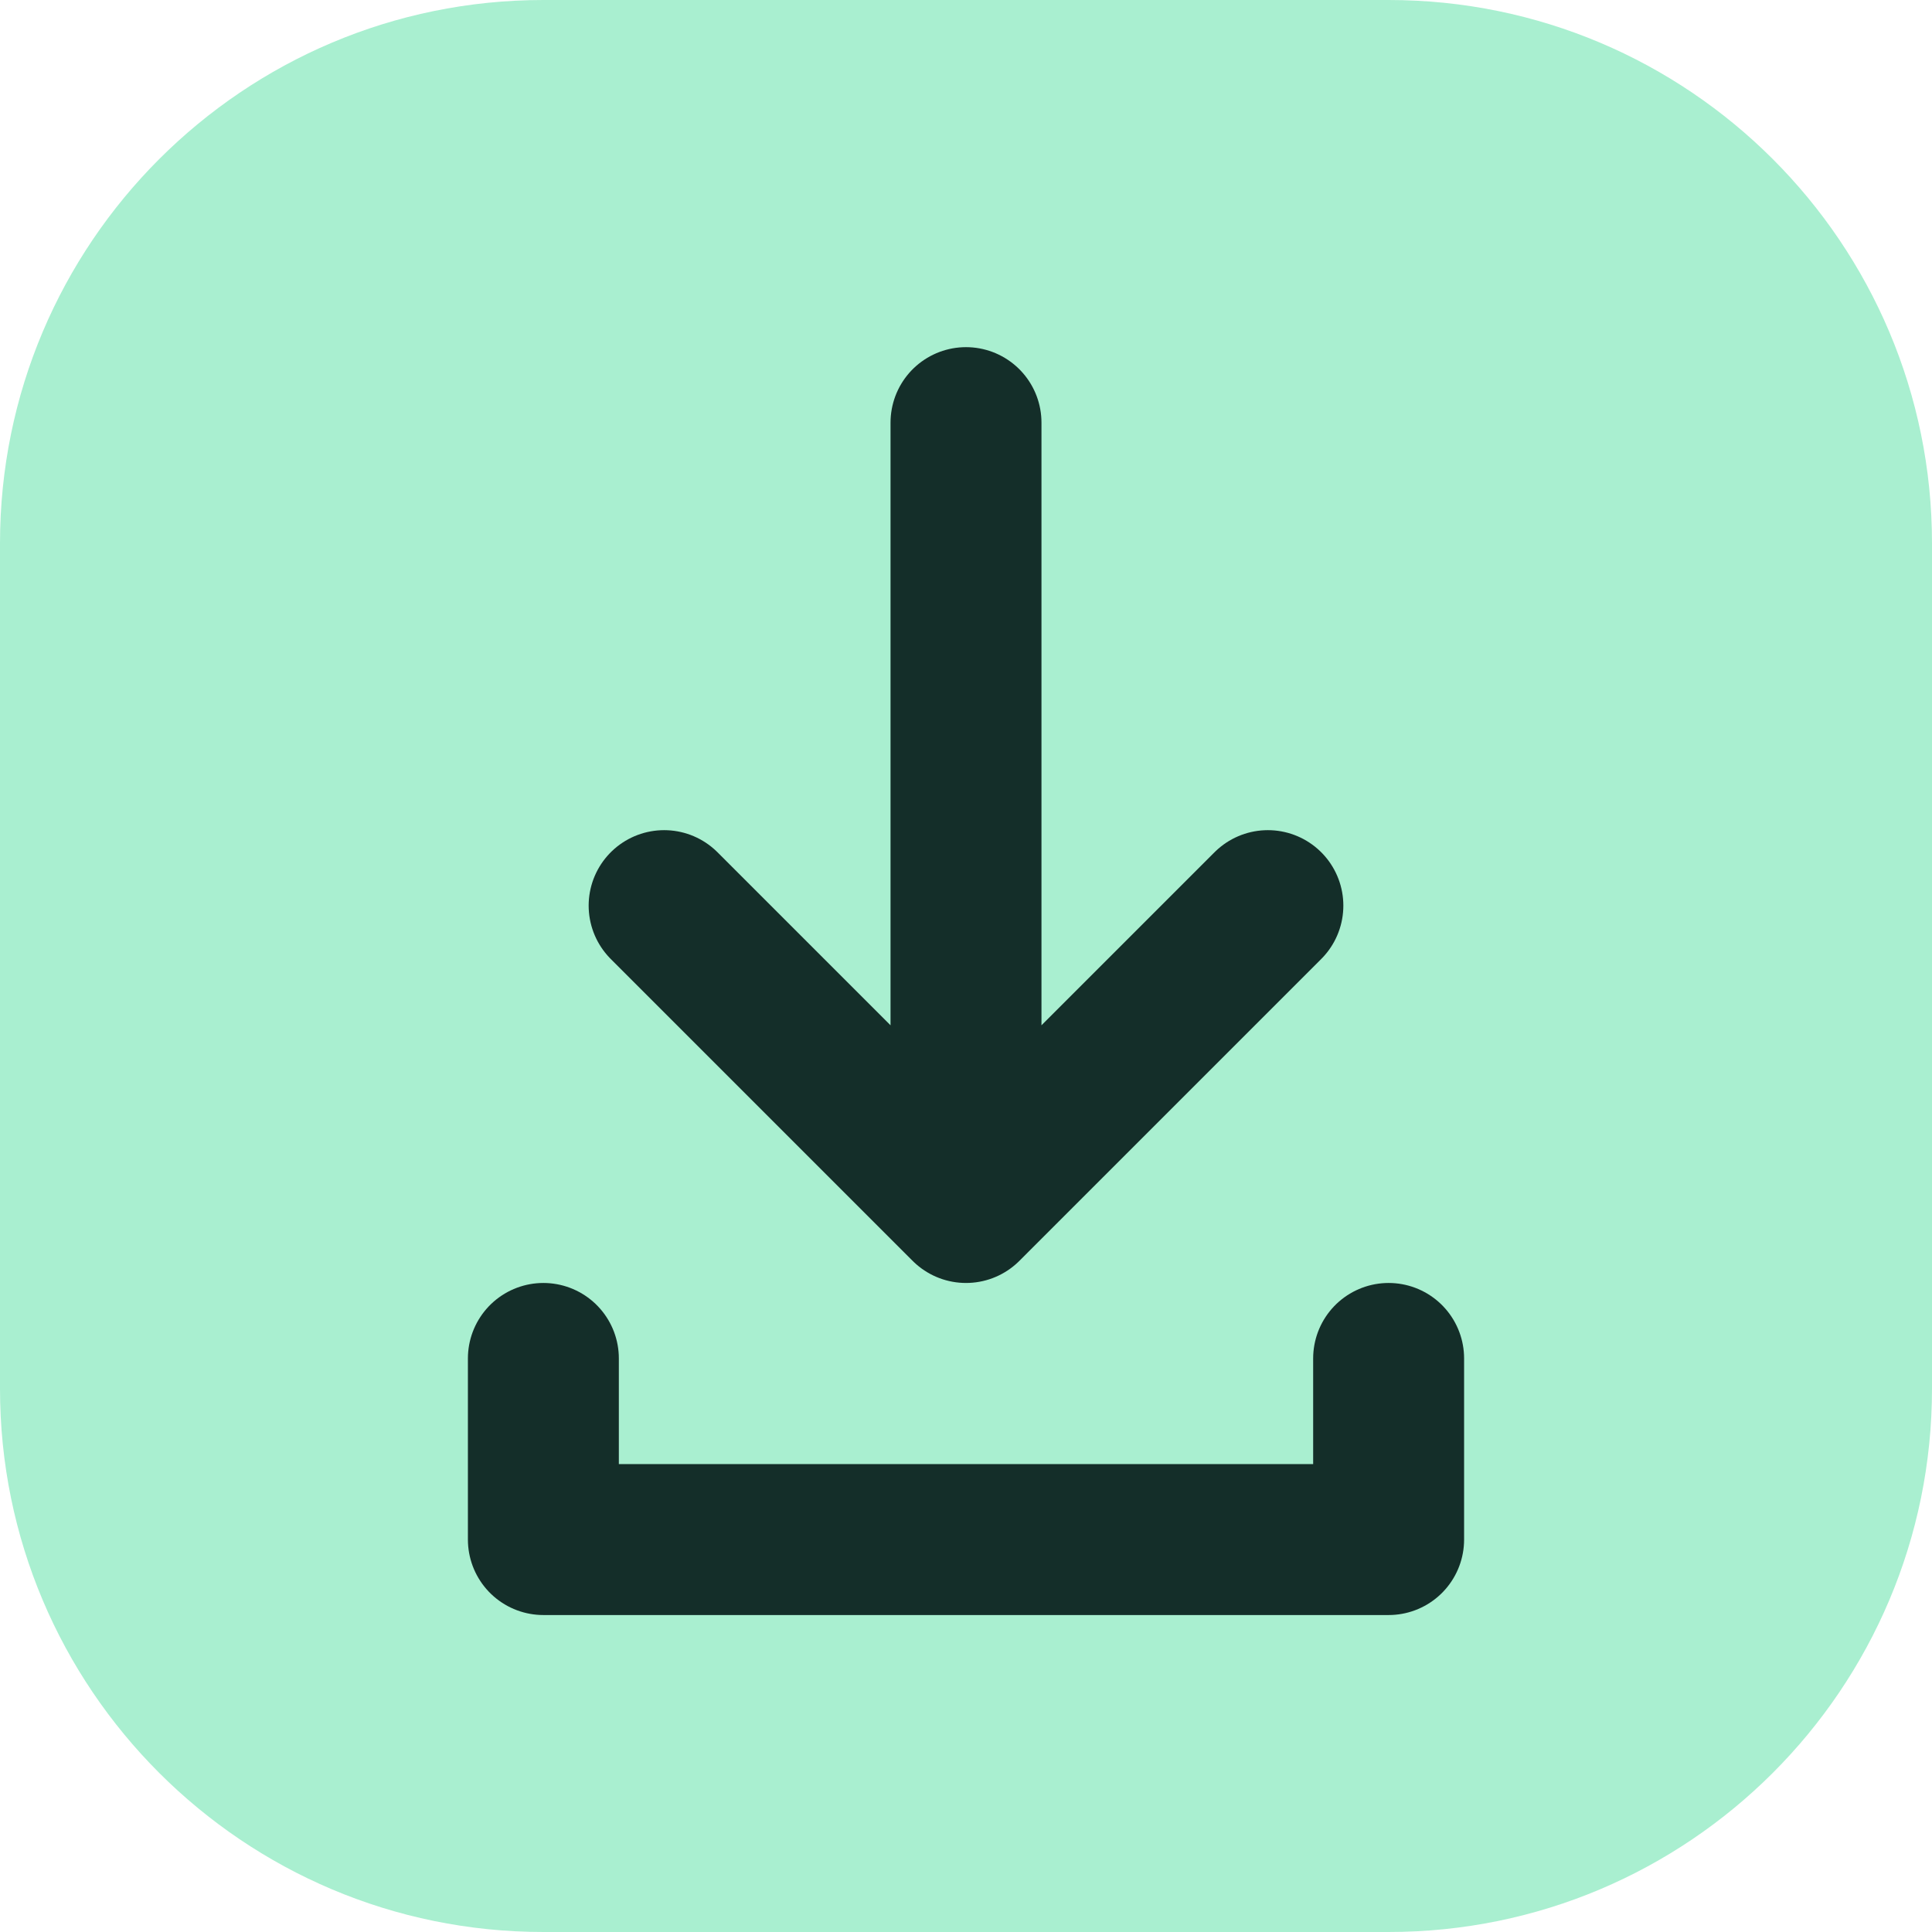
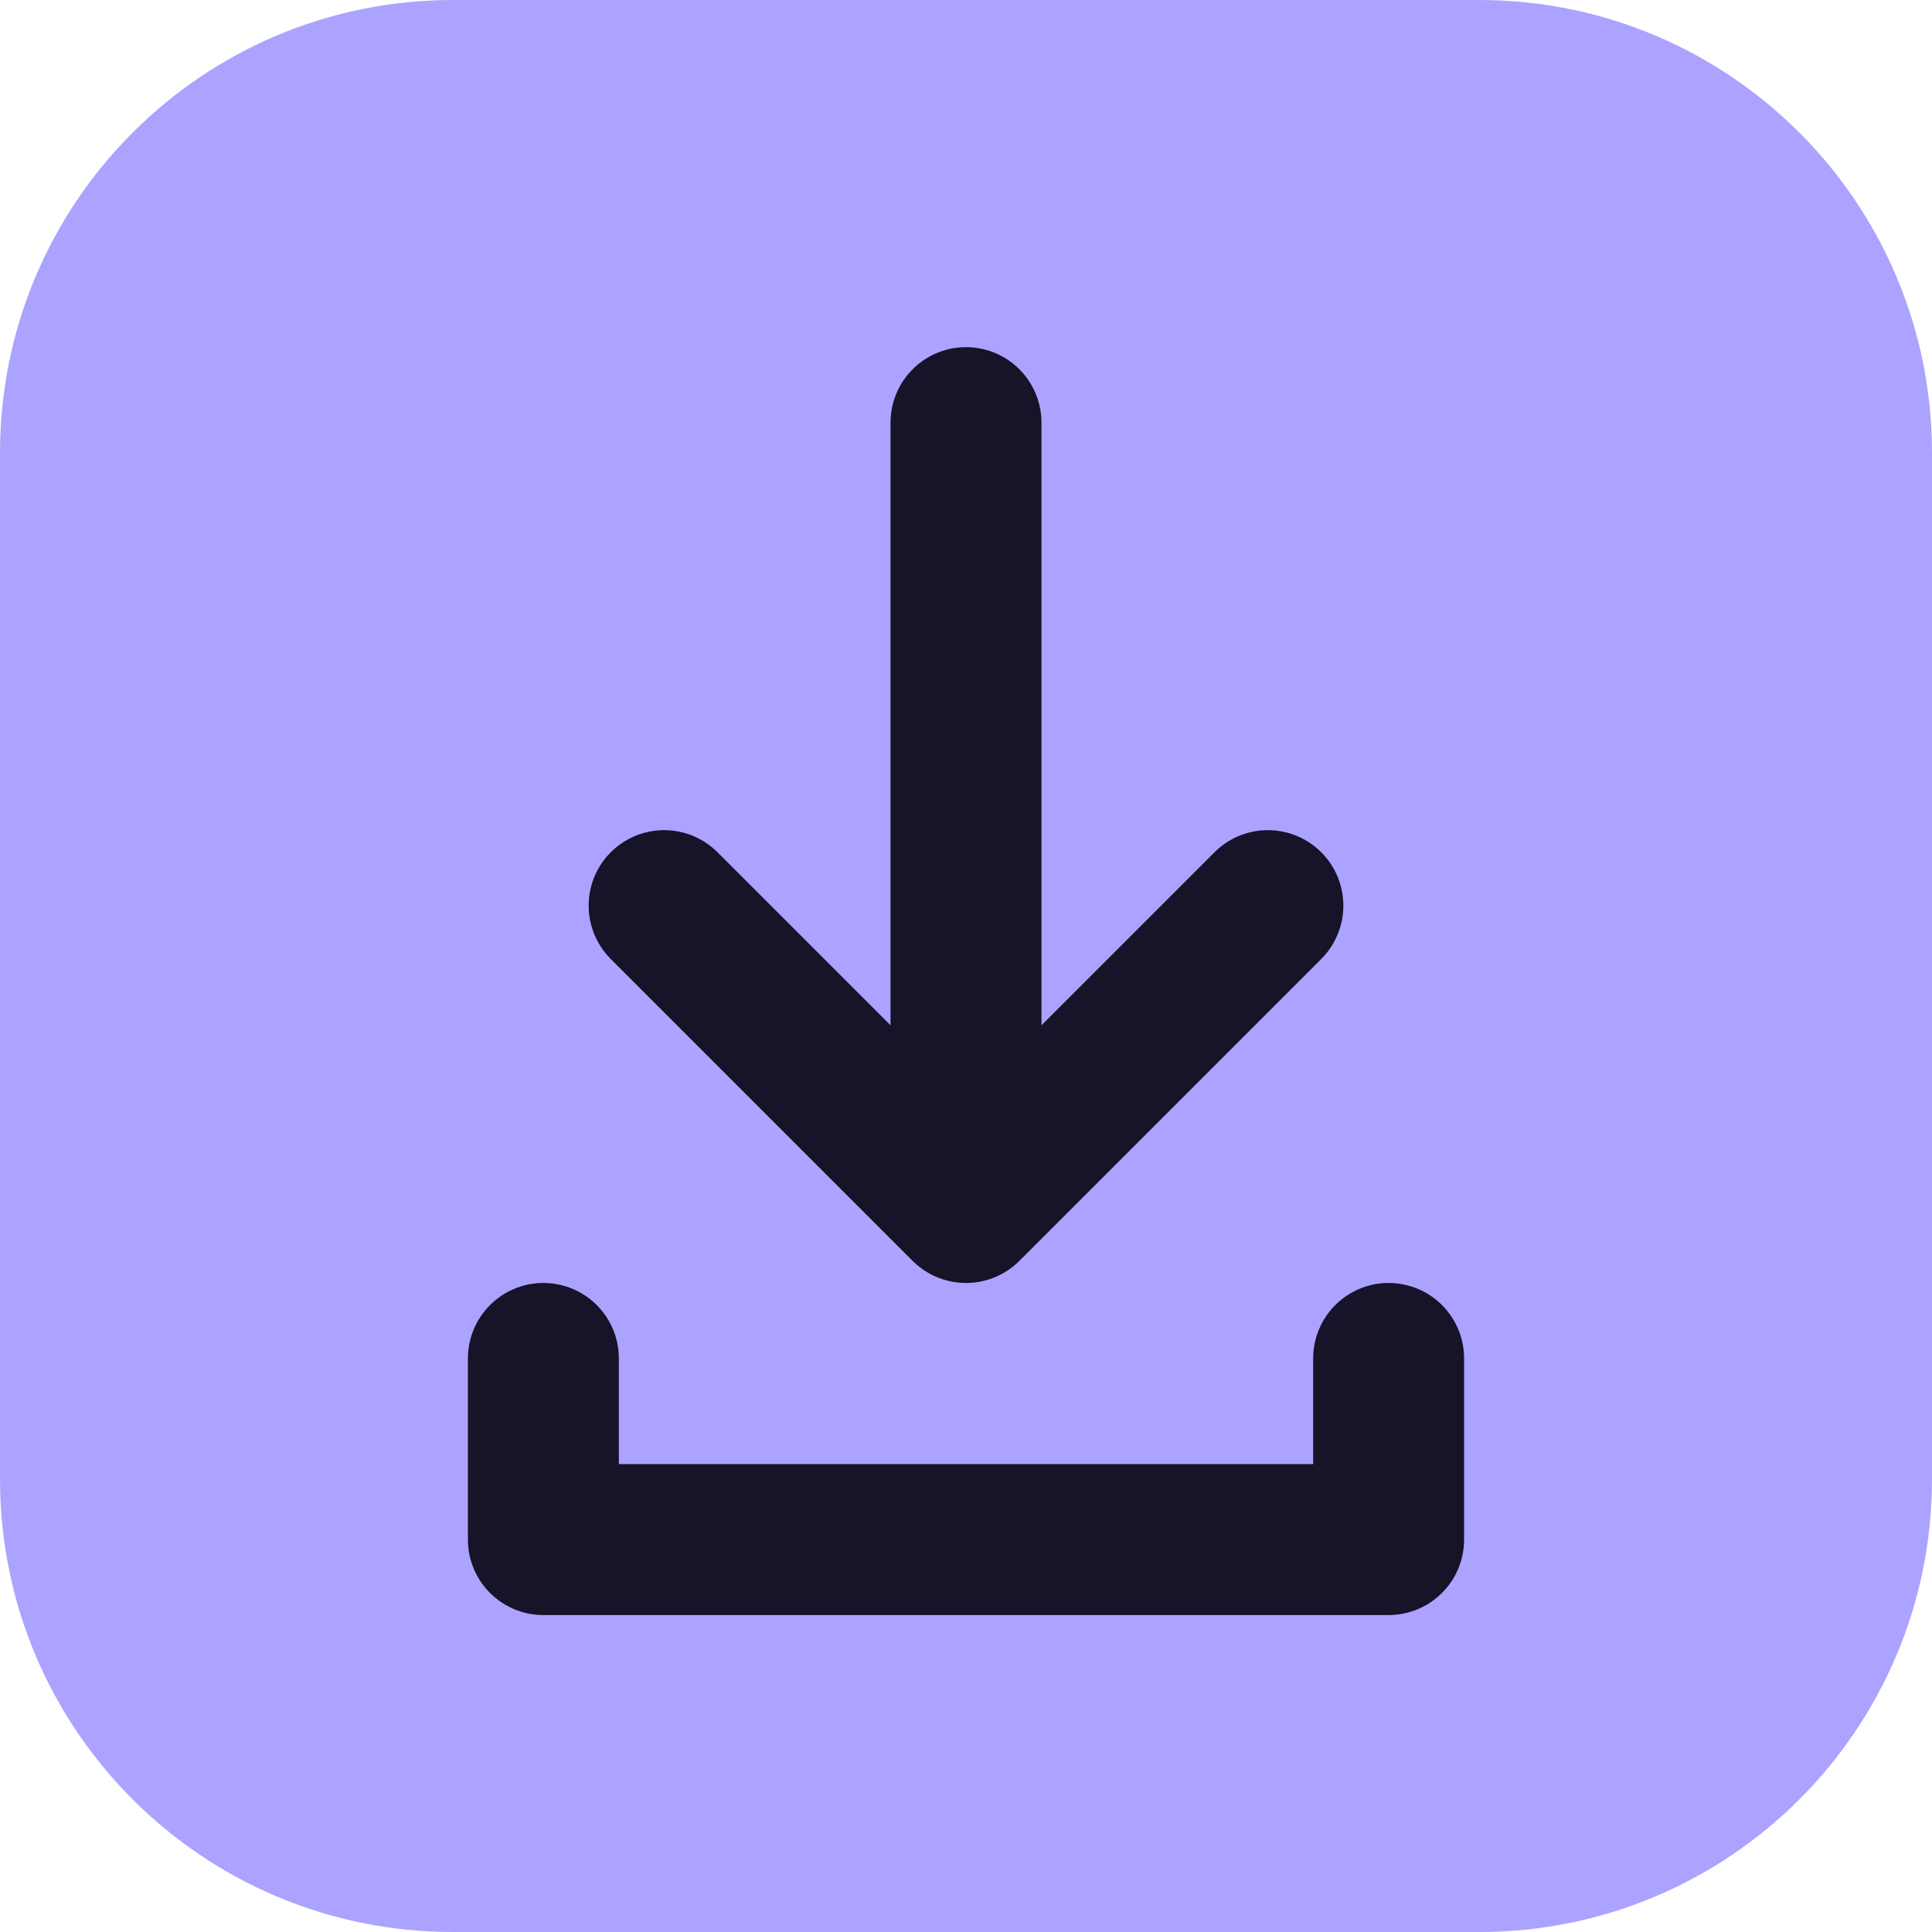
<svg xmlns="http://www.w3.org/2000/svg" viewBox="0 0 64 64">
-   <rect width="64" height="64" rx="18" fill="#a9efd0" />
-   <path d="M32 14v25m-10-9 10 10 10-10M18 45v6h28v-6" fill="none" stroke="#142e29" stroke-width="5" stroke-linecap="round" stroke-linejoin="round" />
+   <rect width="64" height="64" rx="15" fill="#aba3ff" />
+   <path d="M32 14v25m-10-9 10 10 10-10M18 45v6h28v-6" fill="none" stroke="#171328" stroke-width="5" stroke-linecap="round" stroke-linejoin="round" />
</svg>
